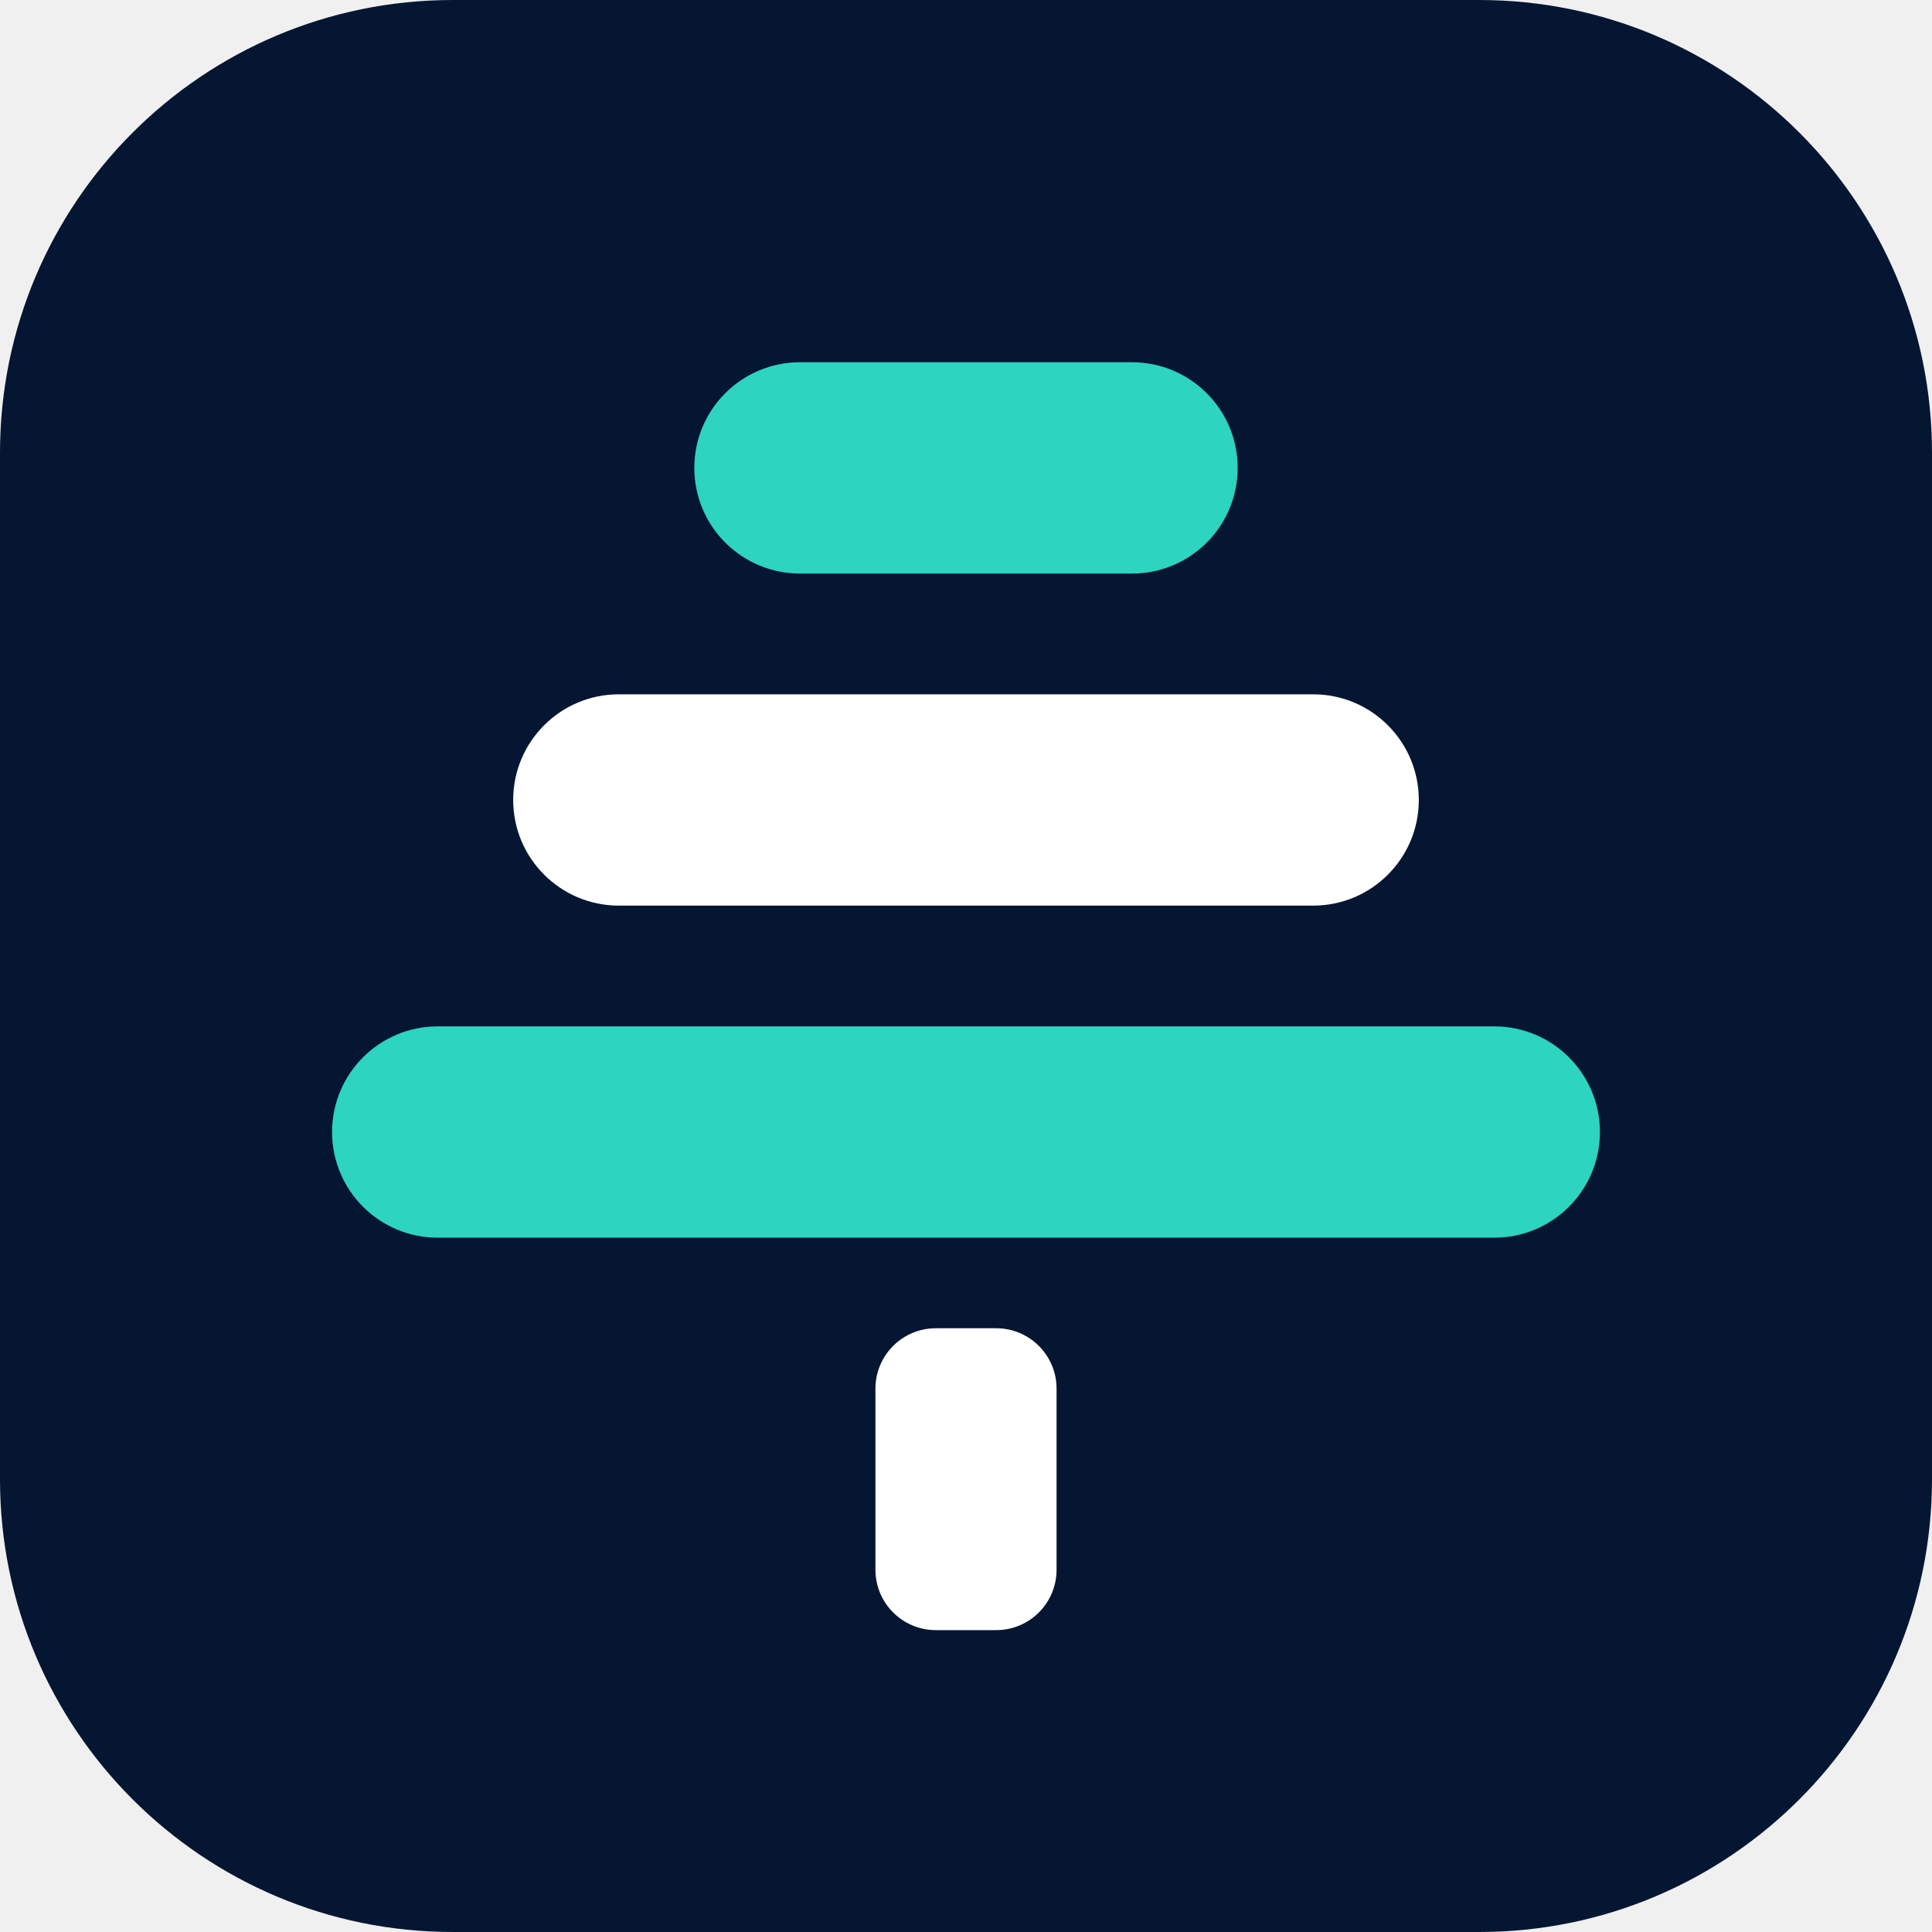
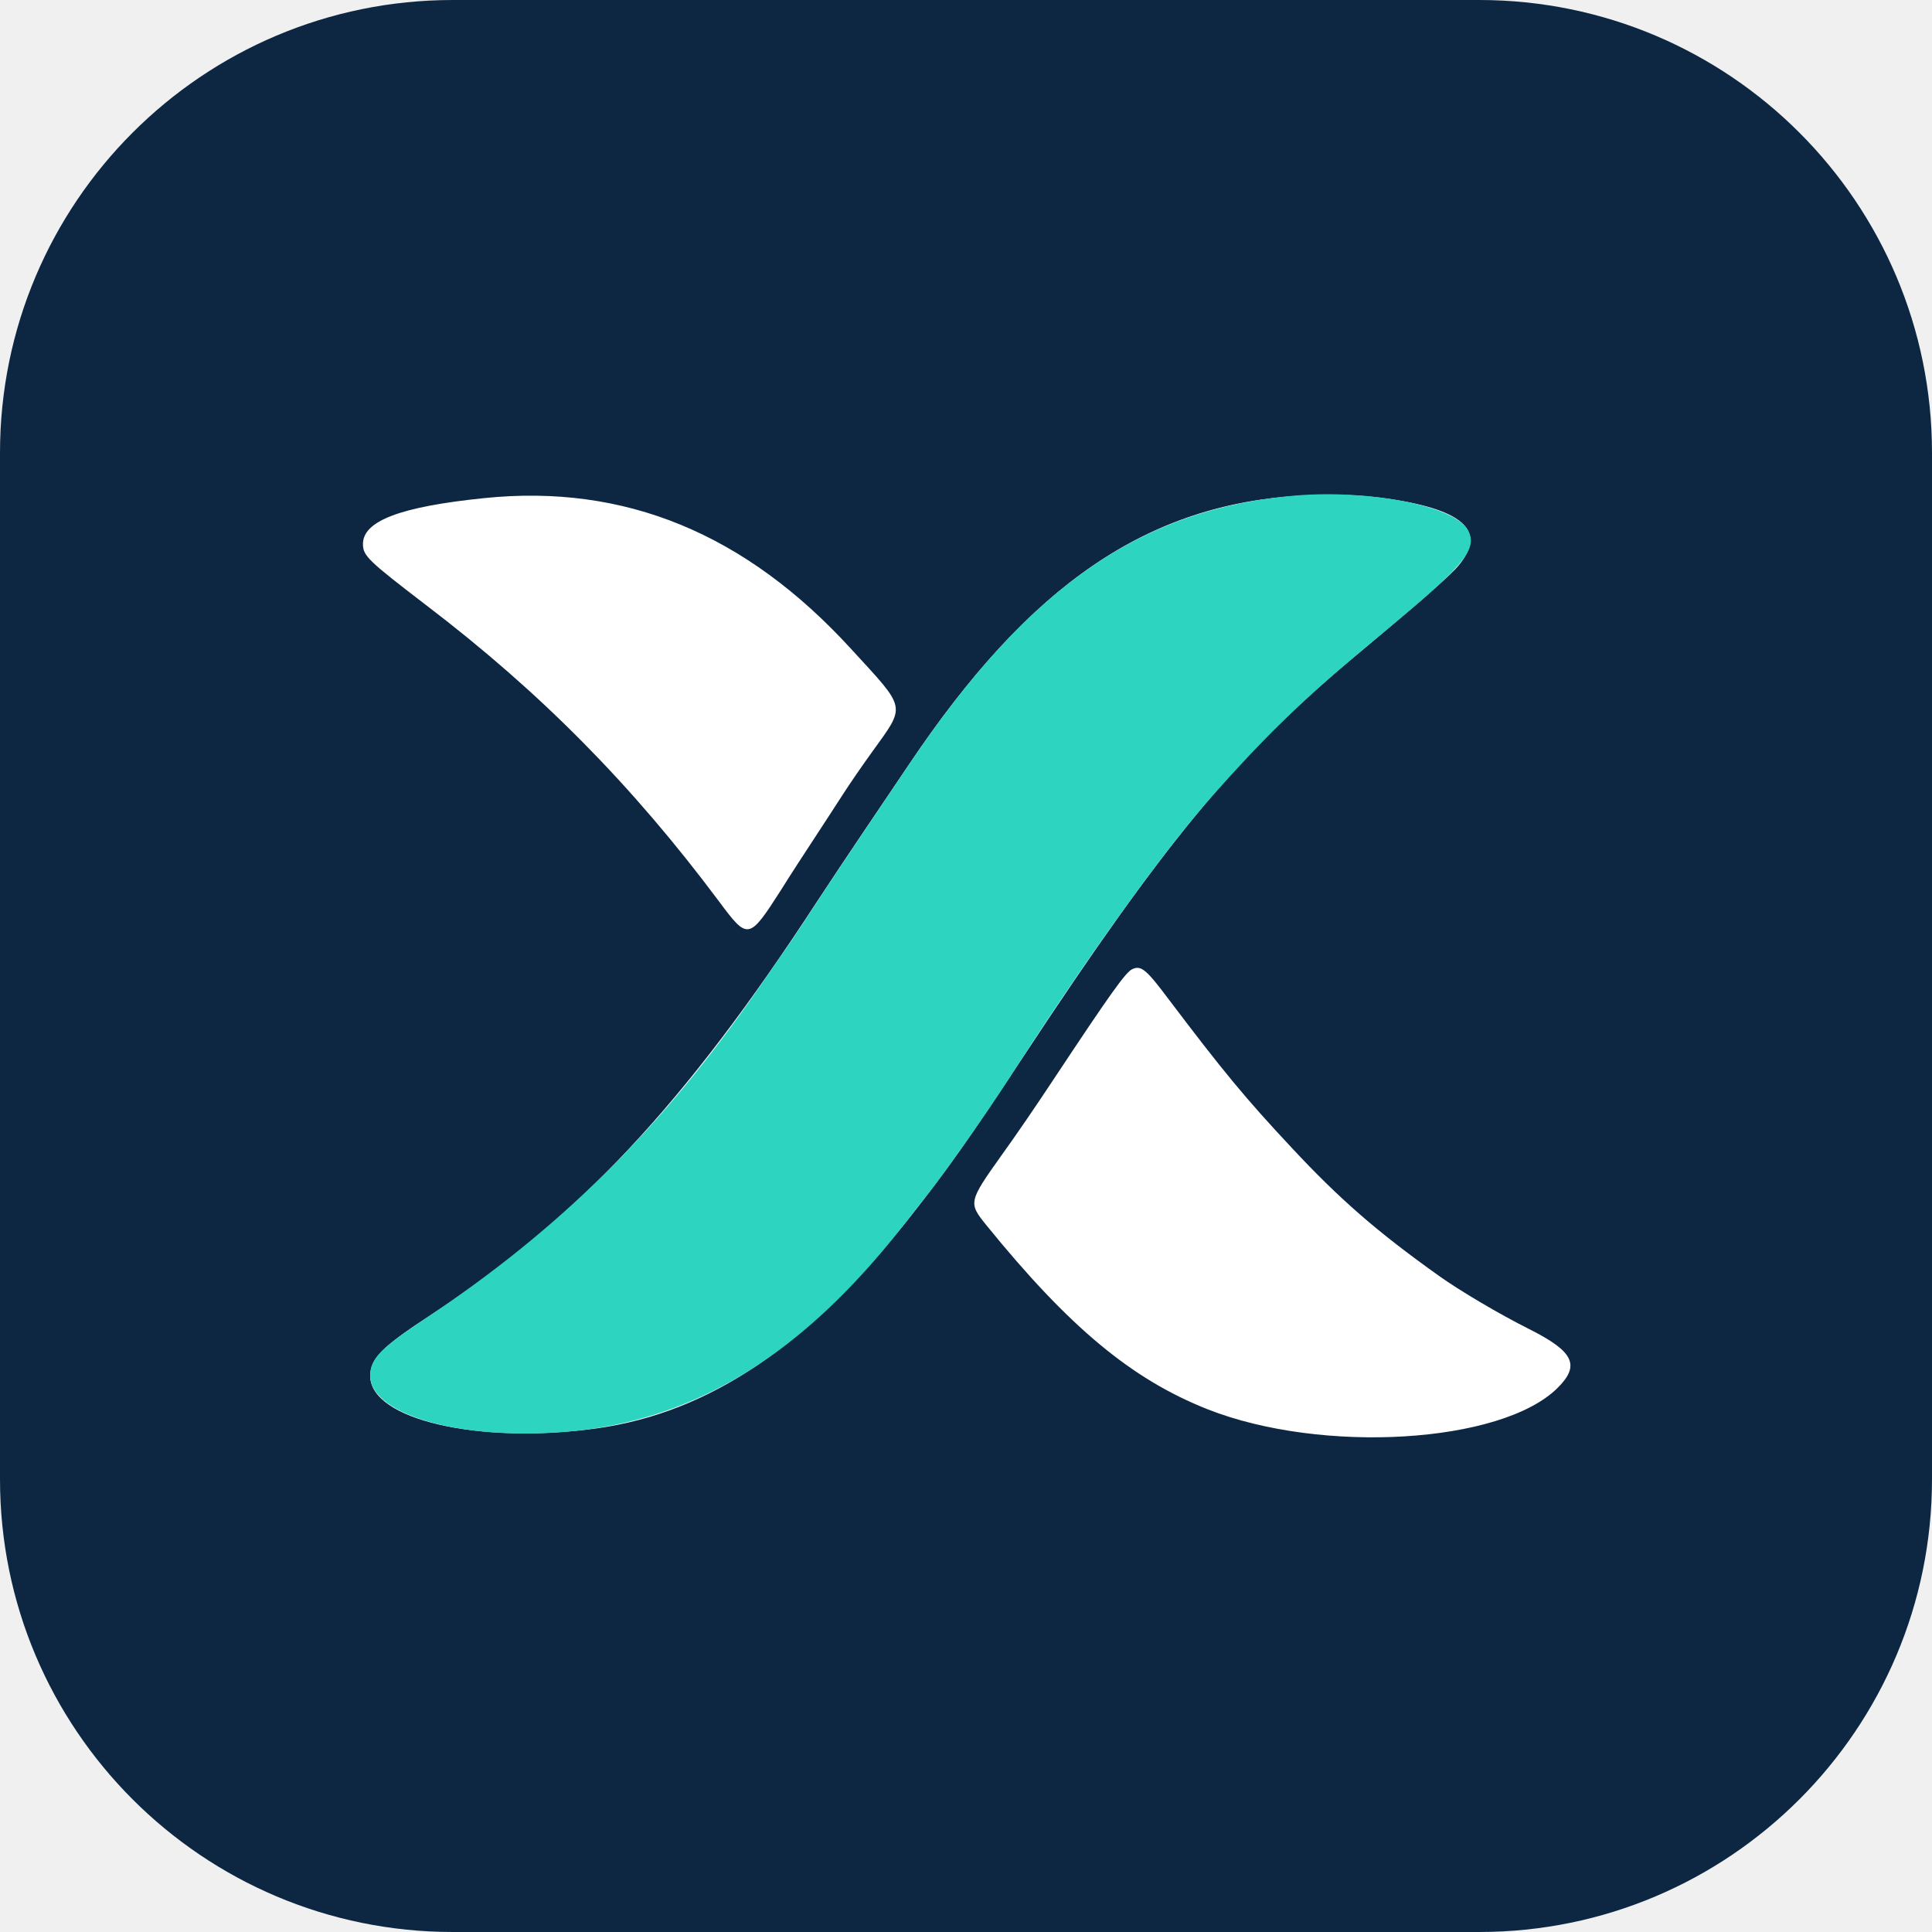
<svg xmlns="http://www.w3.org/2000/svg" viewBox="0 0 64 64">
-   <path d="M15 0h34a15 15 0 0 1 15 15v34a15 15 0 0 1-15 15H15A15 15 0 0 1 0 49V15A15 15 0 0 1 15 0z" fill="#041632" />
-   <path d="M20.5 23h23a3.5 3.5 0 0 1 0 7h-23a3.5 3.5 0 0 1 0-7z M31 44h2a2 2 0 0 1 2 2v6a2 2 0 0 1-2 2h-2a2 2 0 0 1-2-2v-6a2 2 0 0 1 2-2z" fill="#FFFFFF" />
-   <path d="M26.5 12h11a3.5 3.5 0 0 1 0 7h-11a3.5 3.5 0 0 1 0-7z M14.5 34h35a3.5 3.5 0 0 1 0 7h-35a3.5 3.5 0 0 1 0-7z" fill="#2DD4BF" />
+   <path d="M15 0h34a15 15 0 0 1 15 15v34a15 15 0 0 1-15 15H15A15 15 0 0 1 0 49V15A15 15 0 0 1 15 0z" fill="#0D2743" />
+   <g transform="translate(-51.3 6.1) scale(0.03556)">
+     <g transform="translate(0 1232) scale(0.25 -0.25)">
+       <path d="M10626 3768 c-578 -31 -1016 -329 -1468 -1002 -31 -46 -104 -154 -162 -240 -58 -86 -141 -210 -184 -276 -490 -751 -888 -1177 -1438 -1537 -181 -118 -223 -161 -224 -225 -1 -164 405 -257 846 -196 419 59 786 307 1166 788 143 182 215 284 425 602 523 793 783 1108 1211 1469 31 26 95 79 142 119 142 119 242 208 264 235 106 127 26 207 -249 249 -103 16 -209 20 -329 14z M7574 3758 c-312 -32 -451 -85 -451 -171 0 -44 19 -62 237 -229 425 -324 766 -669 1090 -1103 107 -144 111 -144 229 40 34 55 91 142 125 194 34 52 83 127 108 166 25 39 74 110 108 157 127 177 131 156 -78 384 -394 431 -844 616 -1368 562z M9990 2003 c-25 -11 -83 -93 -295 -413 -58 -88 -144 -214 -192 -280 -124 -174 -124 -178 -58 -260 309 -381 542 -575 825 -687 426 -168 1095 -128 1304 79 86 85 61 136 -106 220 -108 54 -259 143 -337 199 -230 164 -369 285 -548 477 -173 185 -256 286 -455 549 -86 115 -105 131 -138 116z" fill="#FFFFFF" />
+       <path d="M10601 3768 c-578 -48 -998 -340 -1443 -1002 -31 -46 -109 -162 -173 -257 -64 -95 -146 -218 -182 -274 -36 -55 -85 -129 -109 -163 -24 -34 -67 -97 -96 -139 -360 -521 -741 -899 -1244 -1233 -166 -110 -204 -150 -204 -212 1 -152 368 -249 772 -205 456 50 842 292 1205 753 28 36 73 93 98 125 70 88 226 311 302 429 282 440 577 851 759 1056 191 216 335 356 540 528 51 43 123 103 160 134 247 207 292 266 253 333 -52 88 -361 149 -638 127z" fill="#2DD4BF" />
+     </g>
+   </g>
</svg>
